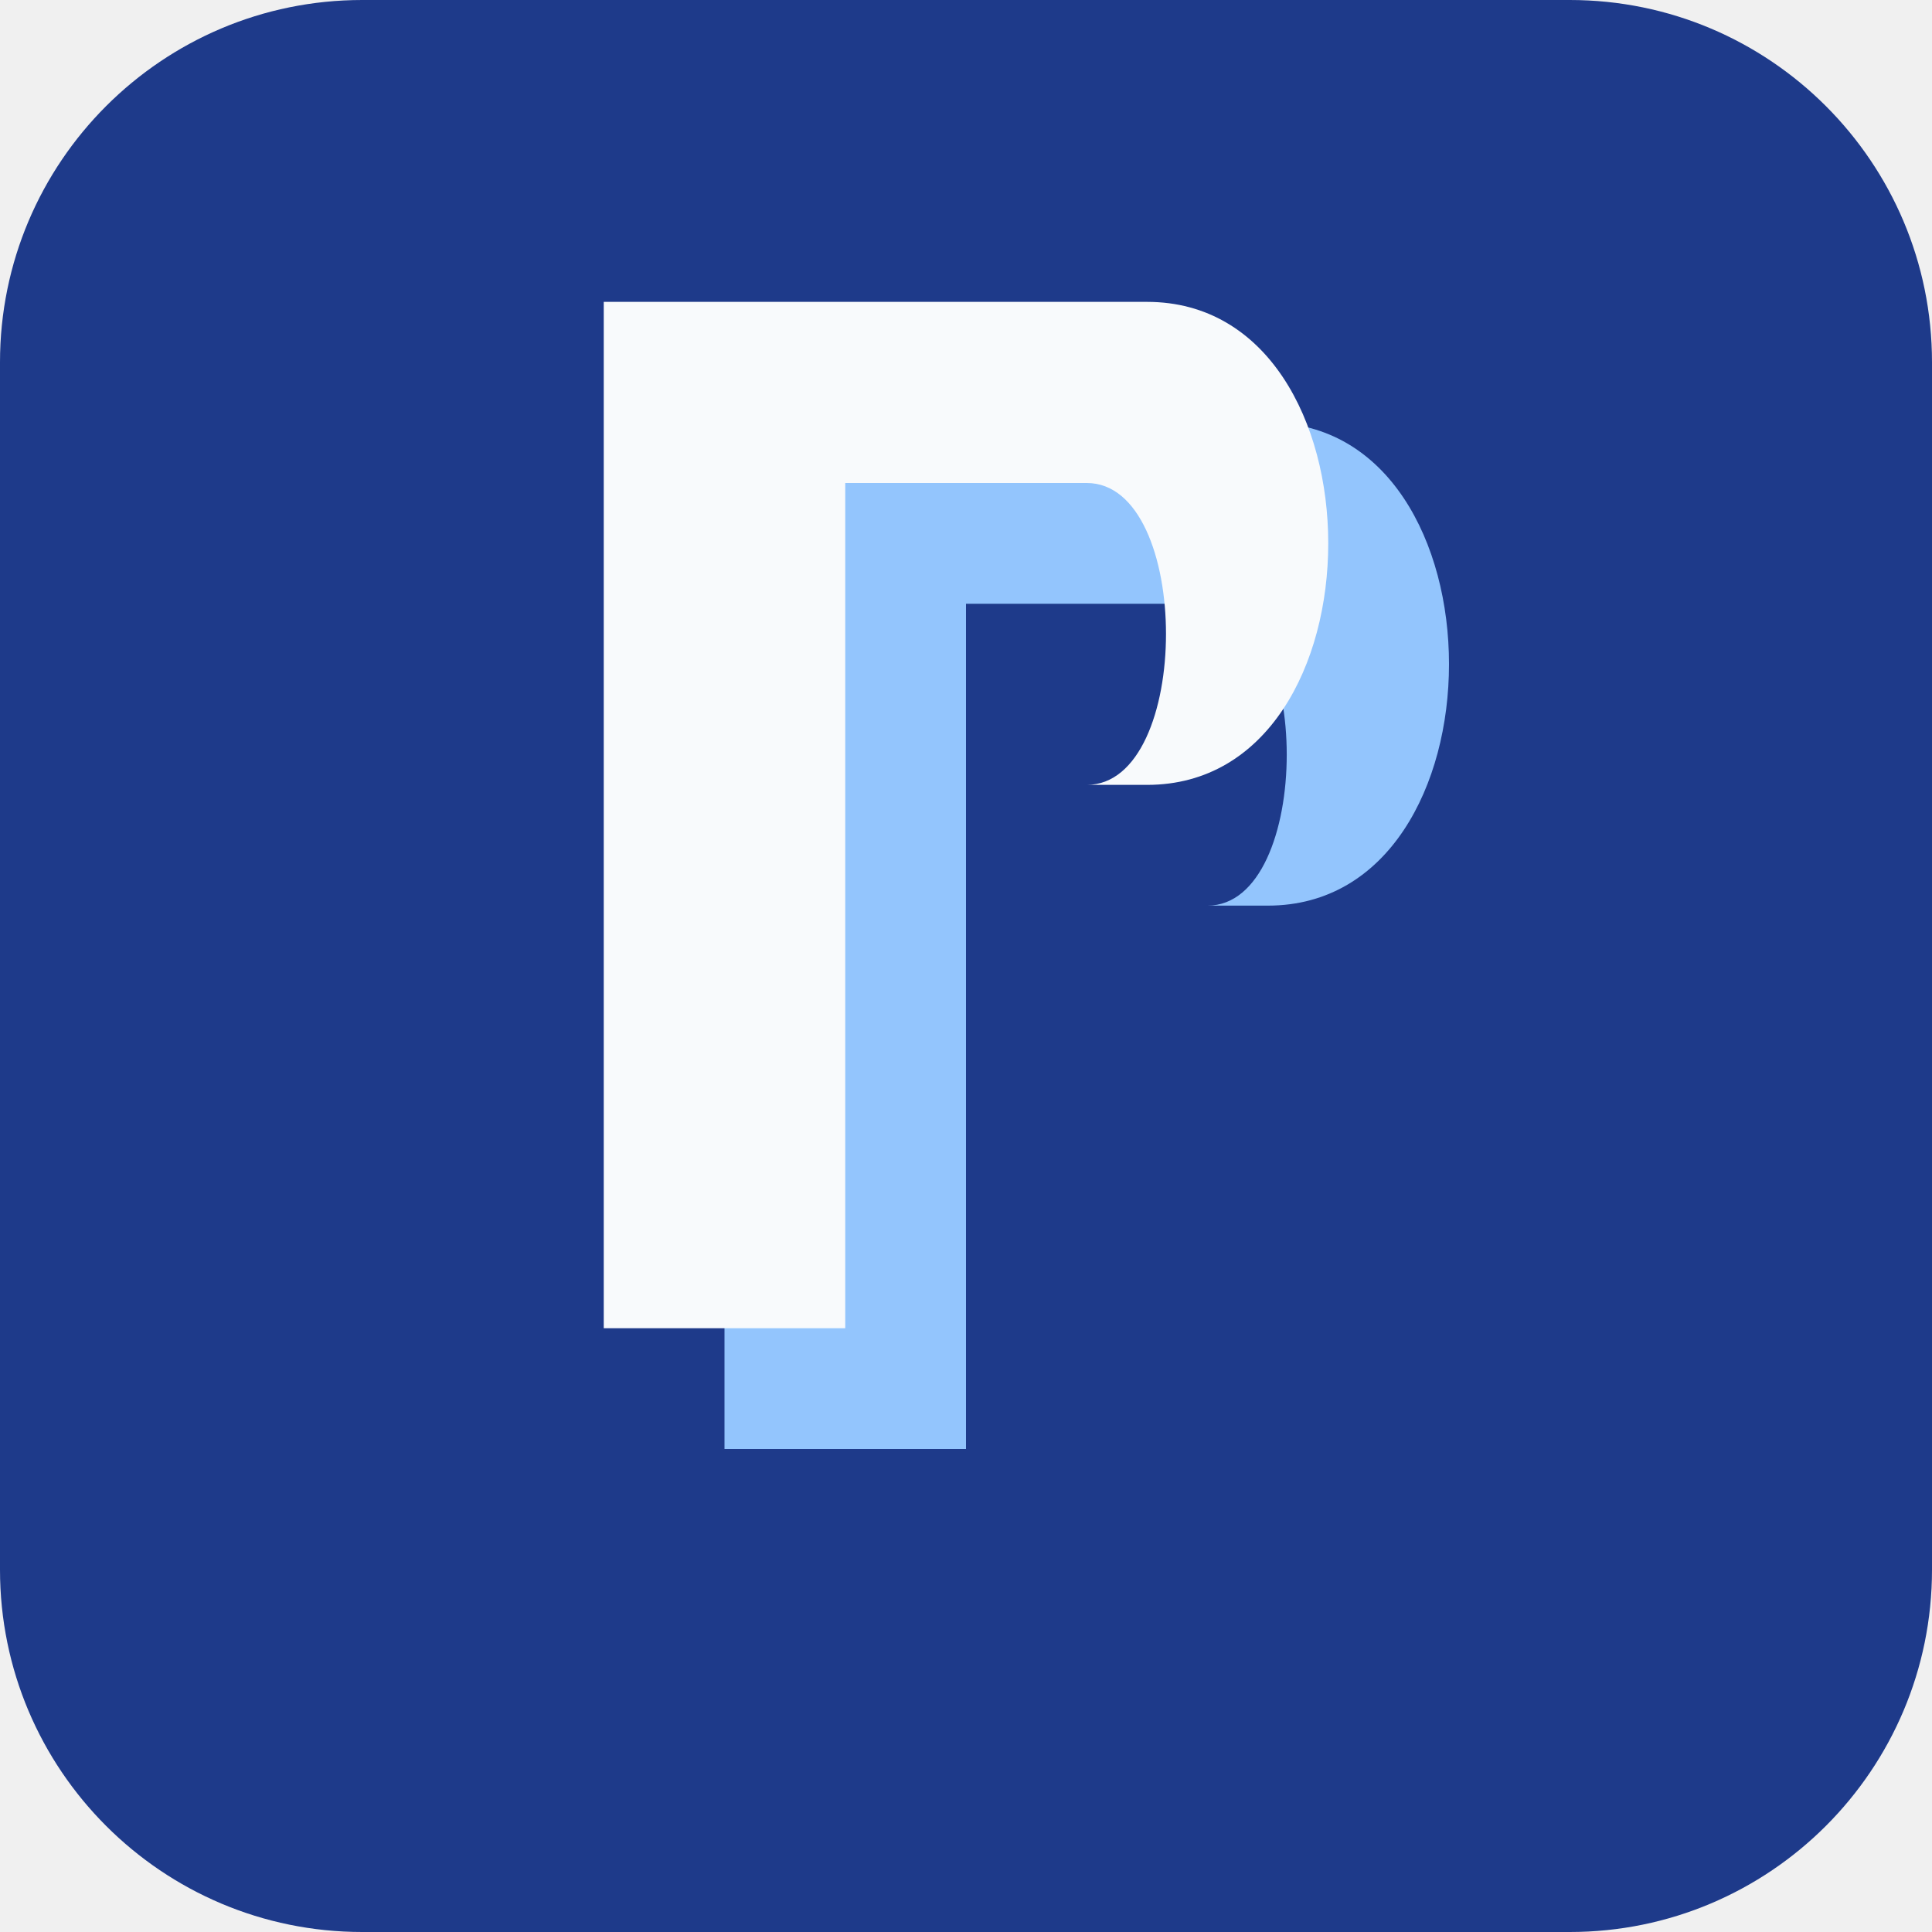
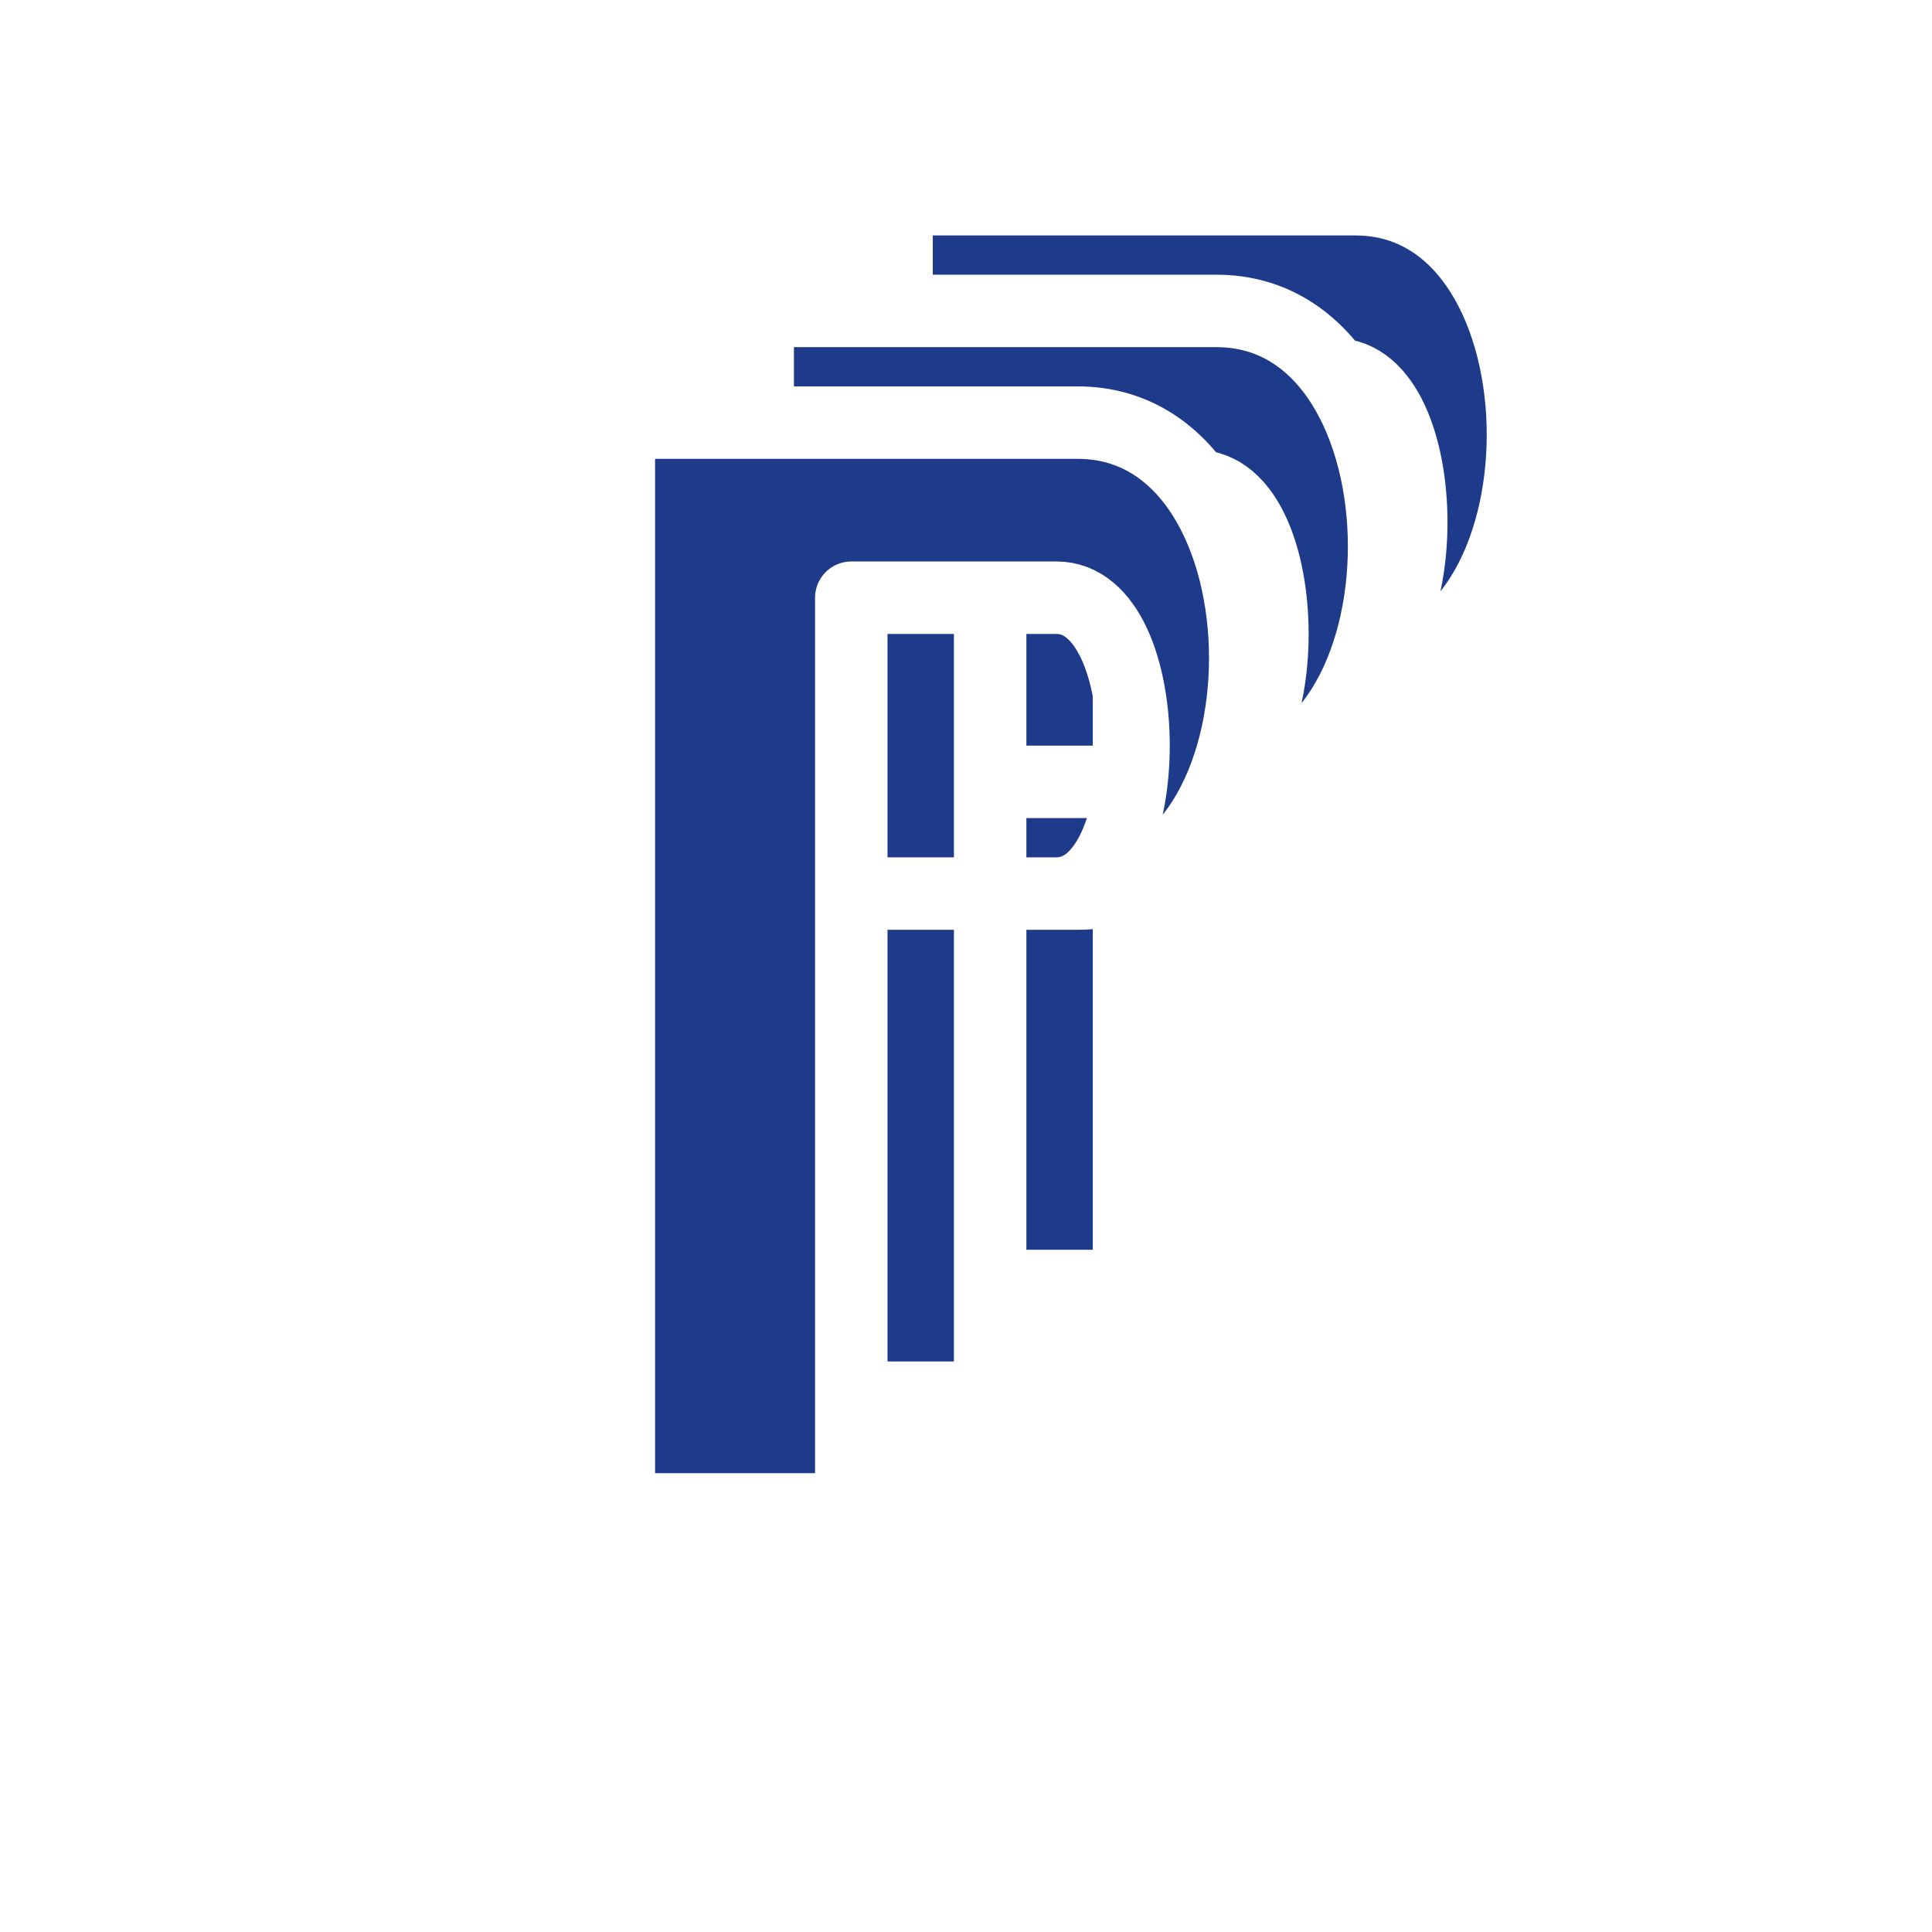
<svg xmlns="http://www.w3.org/2000/svg" viewBox="0 0 64 64" role="img" aria-label="Precedent">
-   <rect width="64" height="64" rx="12" fill="#1E3A8A" />
-   <path fill="#93C5FD" d="M24 14h18c8 0 8 16 0 16H32v18h-8V14zm8 6v10h8c3.5 0 3.5-10 0-10H32z" />
-   <path fill="#F8FAFC" d="M20 10h18c8 0 8 16 0 16H28v18h-8V10zm8 6v10h8c3.5 0 3.5-10 0-10H28z" />
+   <rect width="64" height="64" fill="#ffffff" />
+   <g fill="#1E3A8A" fill-rule="evenodd" stroke="#ffffff" stroke-width="2.4" stroke-linejoin="round">
+     <path transform="translate(9.2 -7.4)" d="M20.5 14h15.2c7.4 0 7.4 15.6 0 15.6H28.2V50h-7.7V14zm7.7 5.8v9.8h6.8c3.4 0 3.4-9.8 0-9.8h-6.8z" />
+     <path transform="translate(4.6 -3.7)" d="M20.5 14h15.2c7.4 0 7.4 15.6 0 15.6H28.2V50h-7.7V14zm7.7 5.8v9.8h6.8c3.4 0 3.4-9.8 0-9.8h-6.8z" />
+     <path d="M20.5 14h15.2c7.4 0 7.4 15.6 0 15.6H28.2V50h-7.7V14zm7.7 5.8v9.8h6.8c3.4 0 3.4-9.8 0-9.8h-6.8z" />
+   </g>
</svg>
